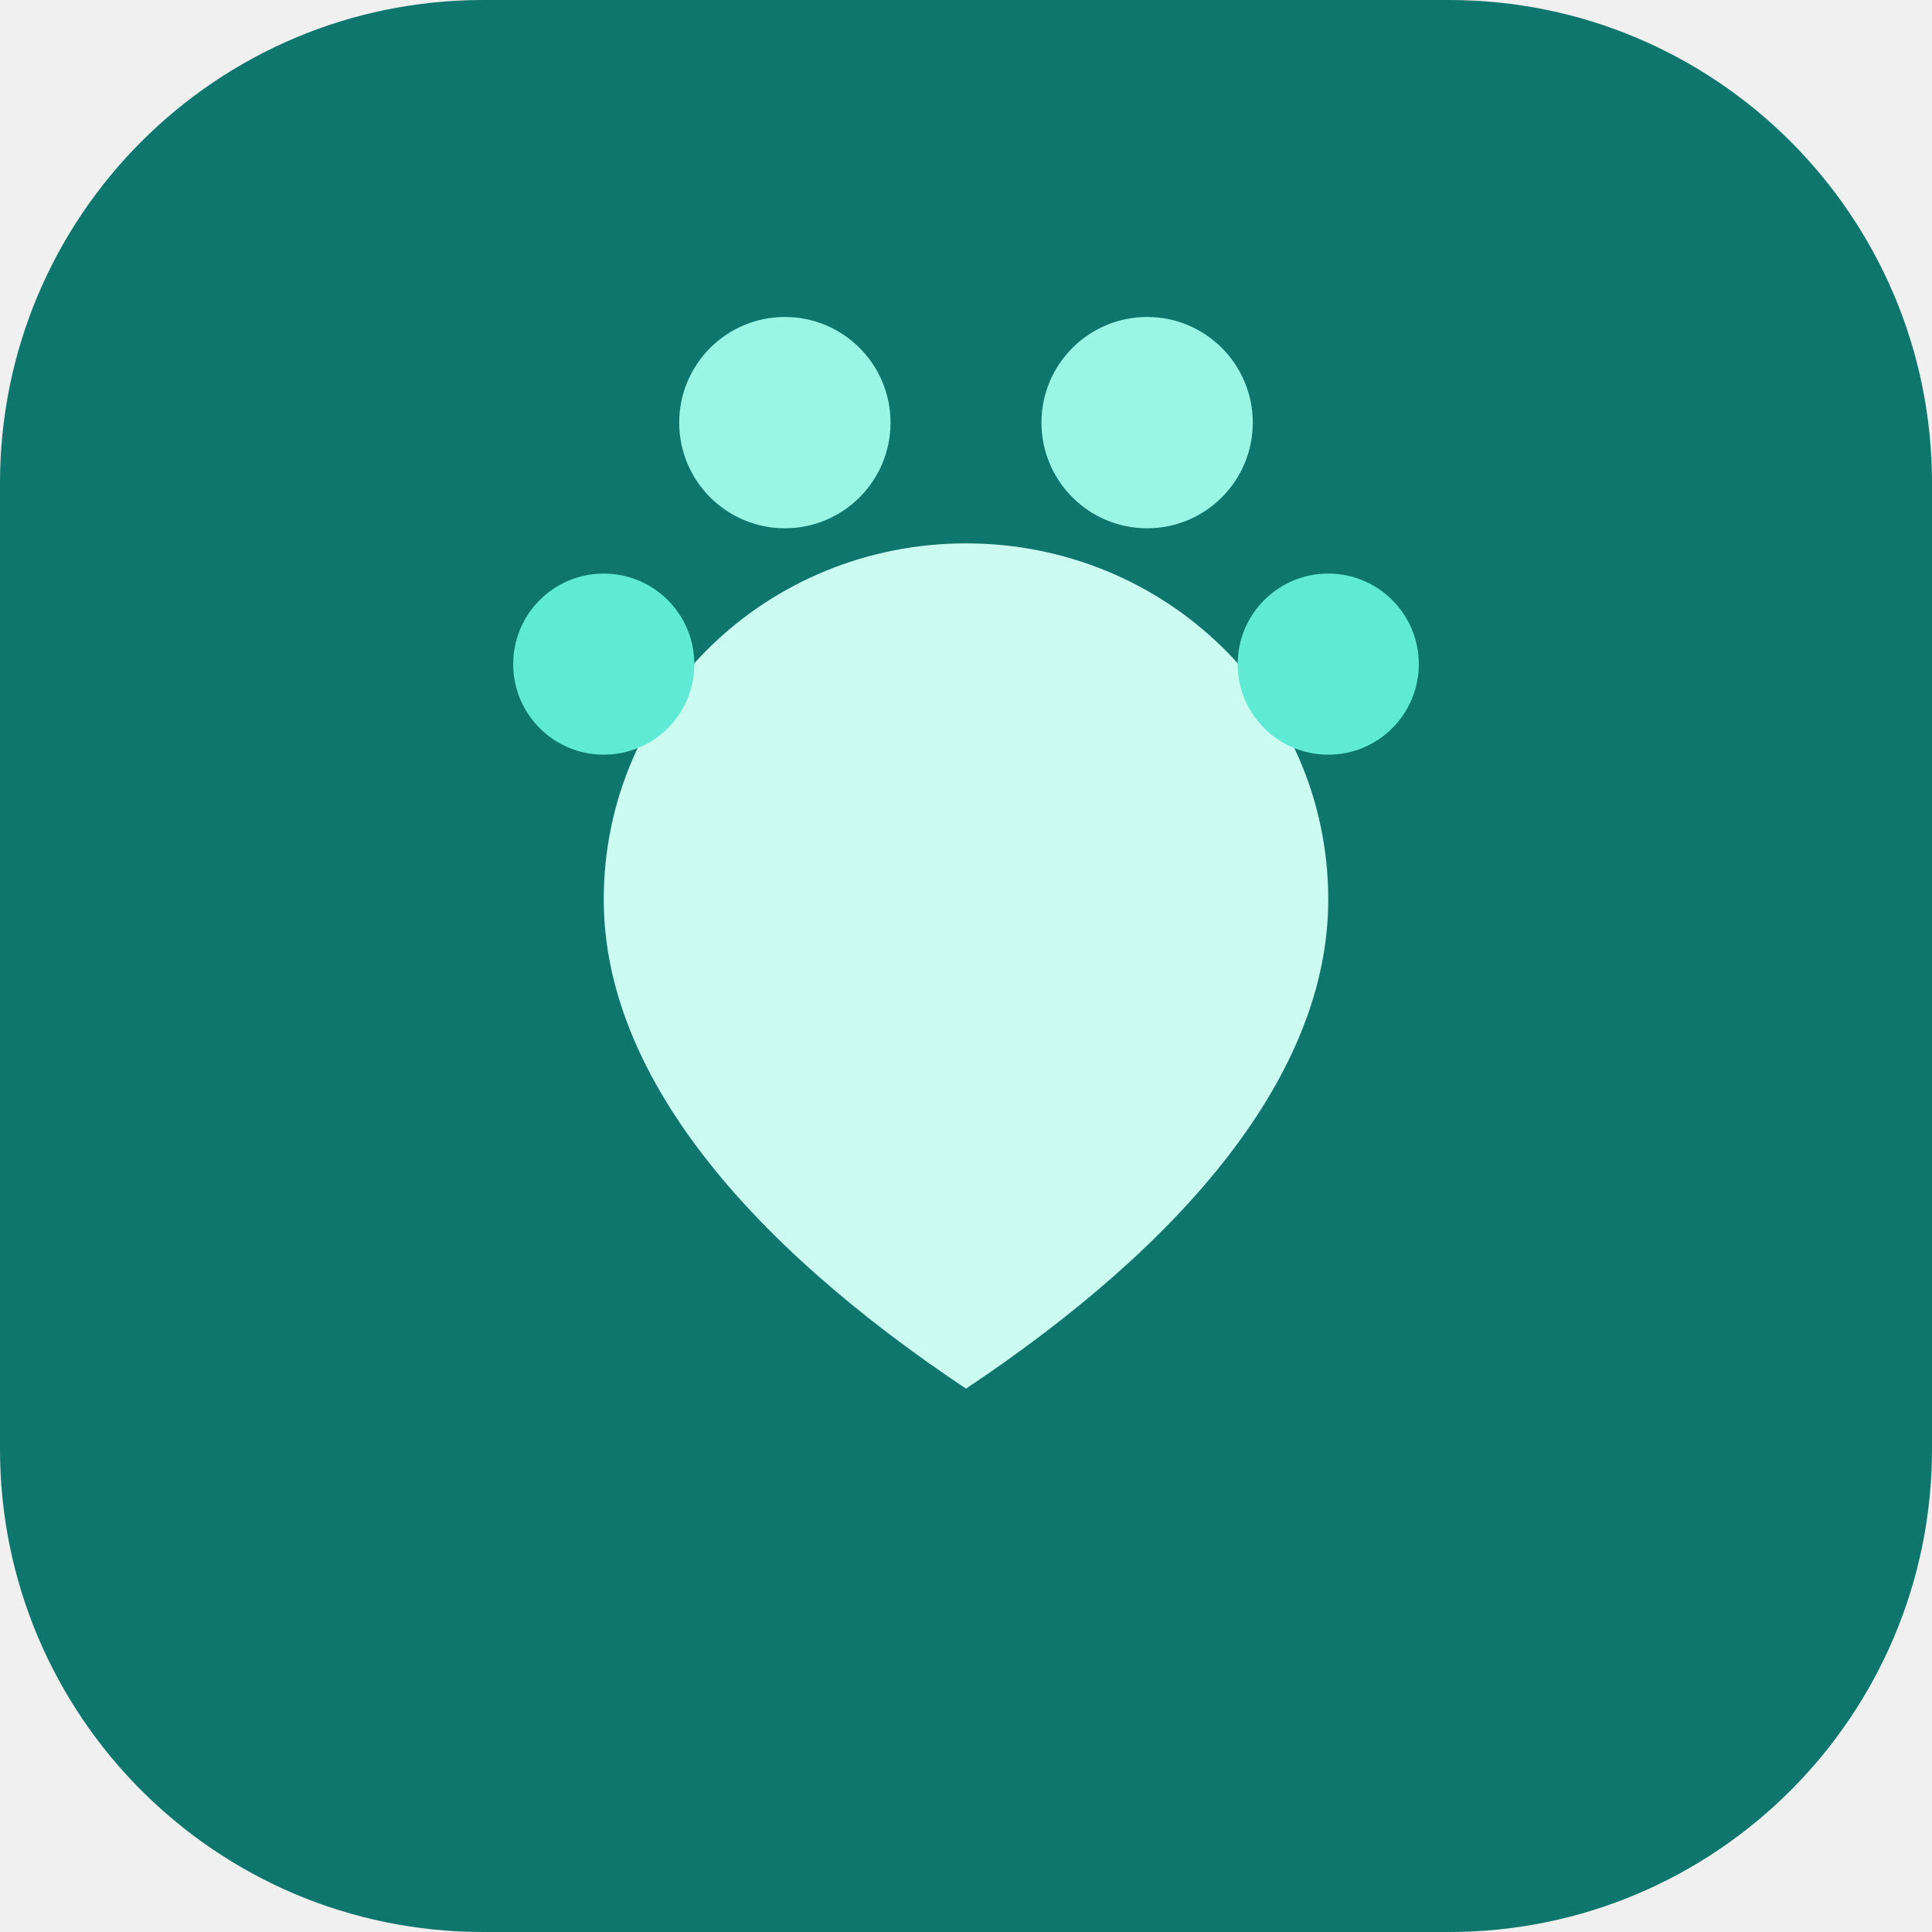
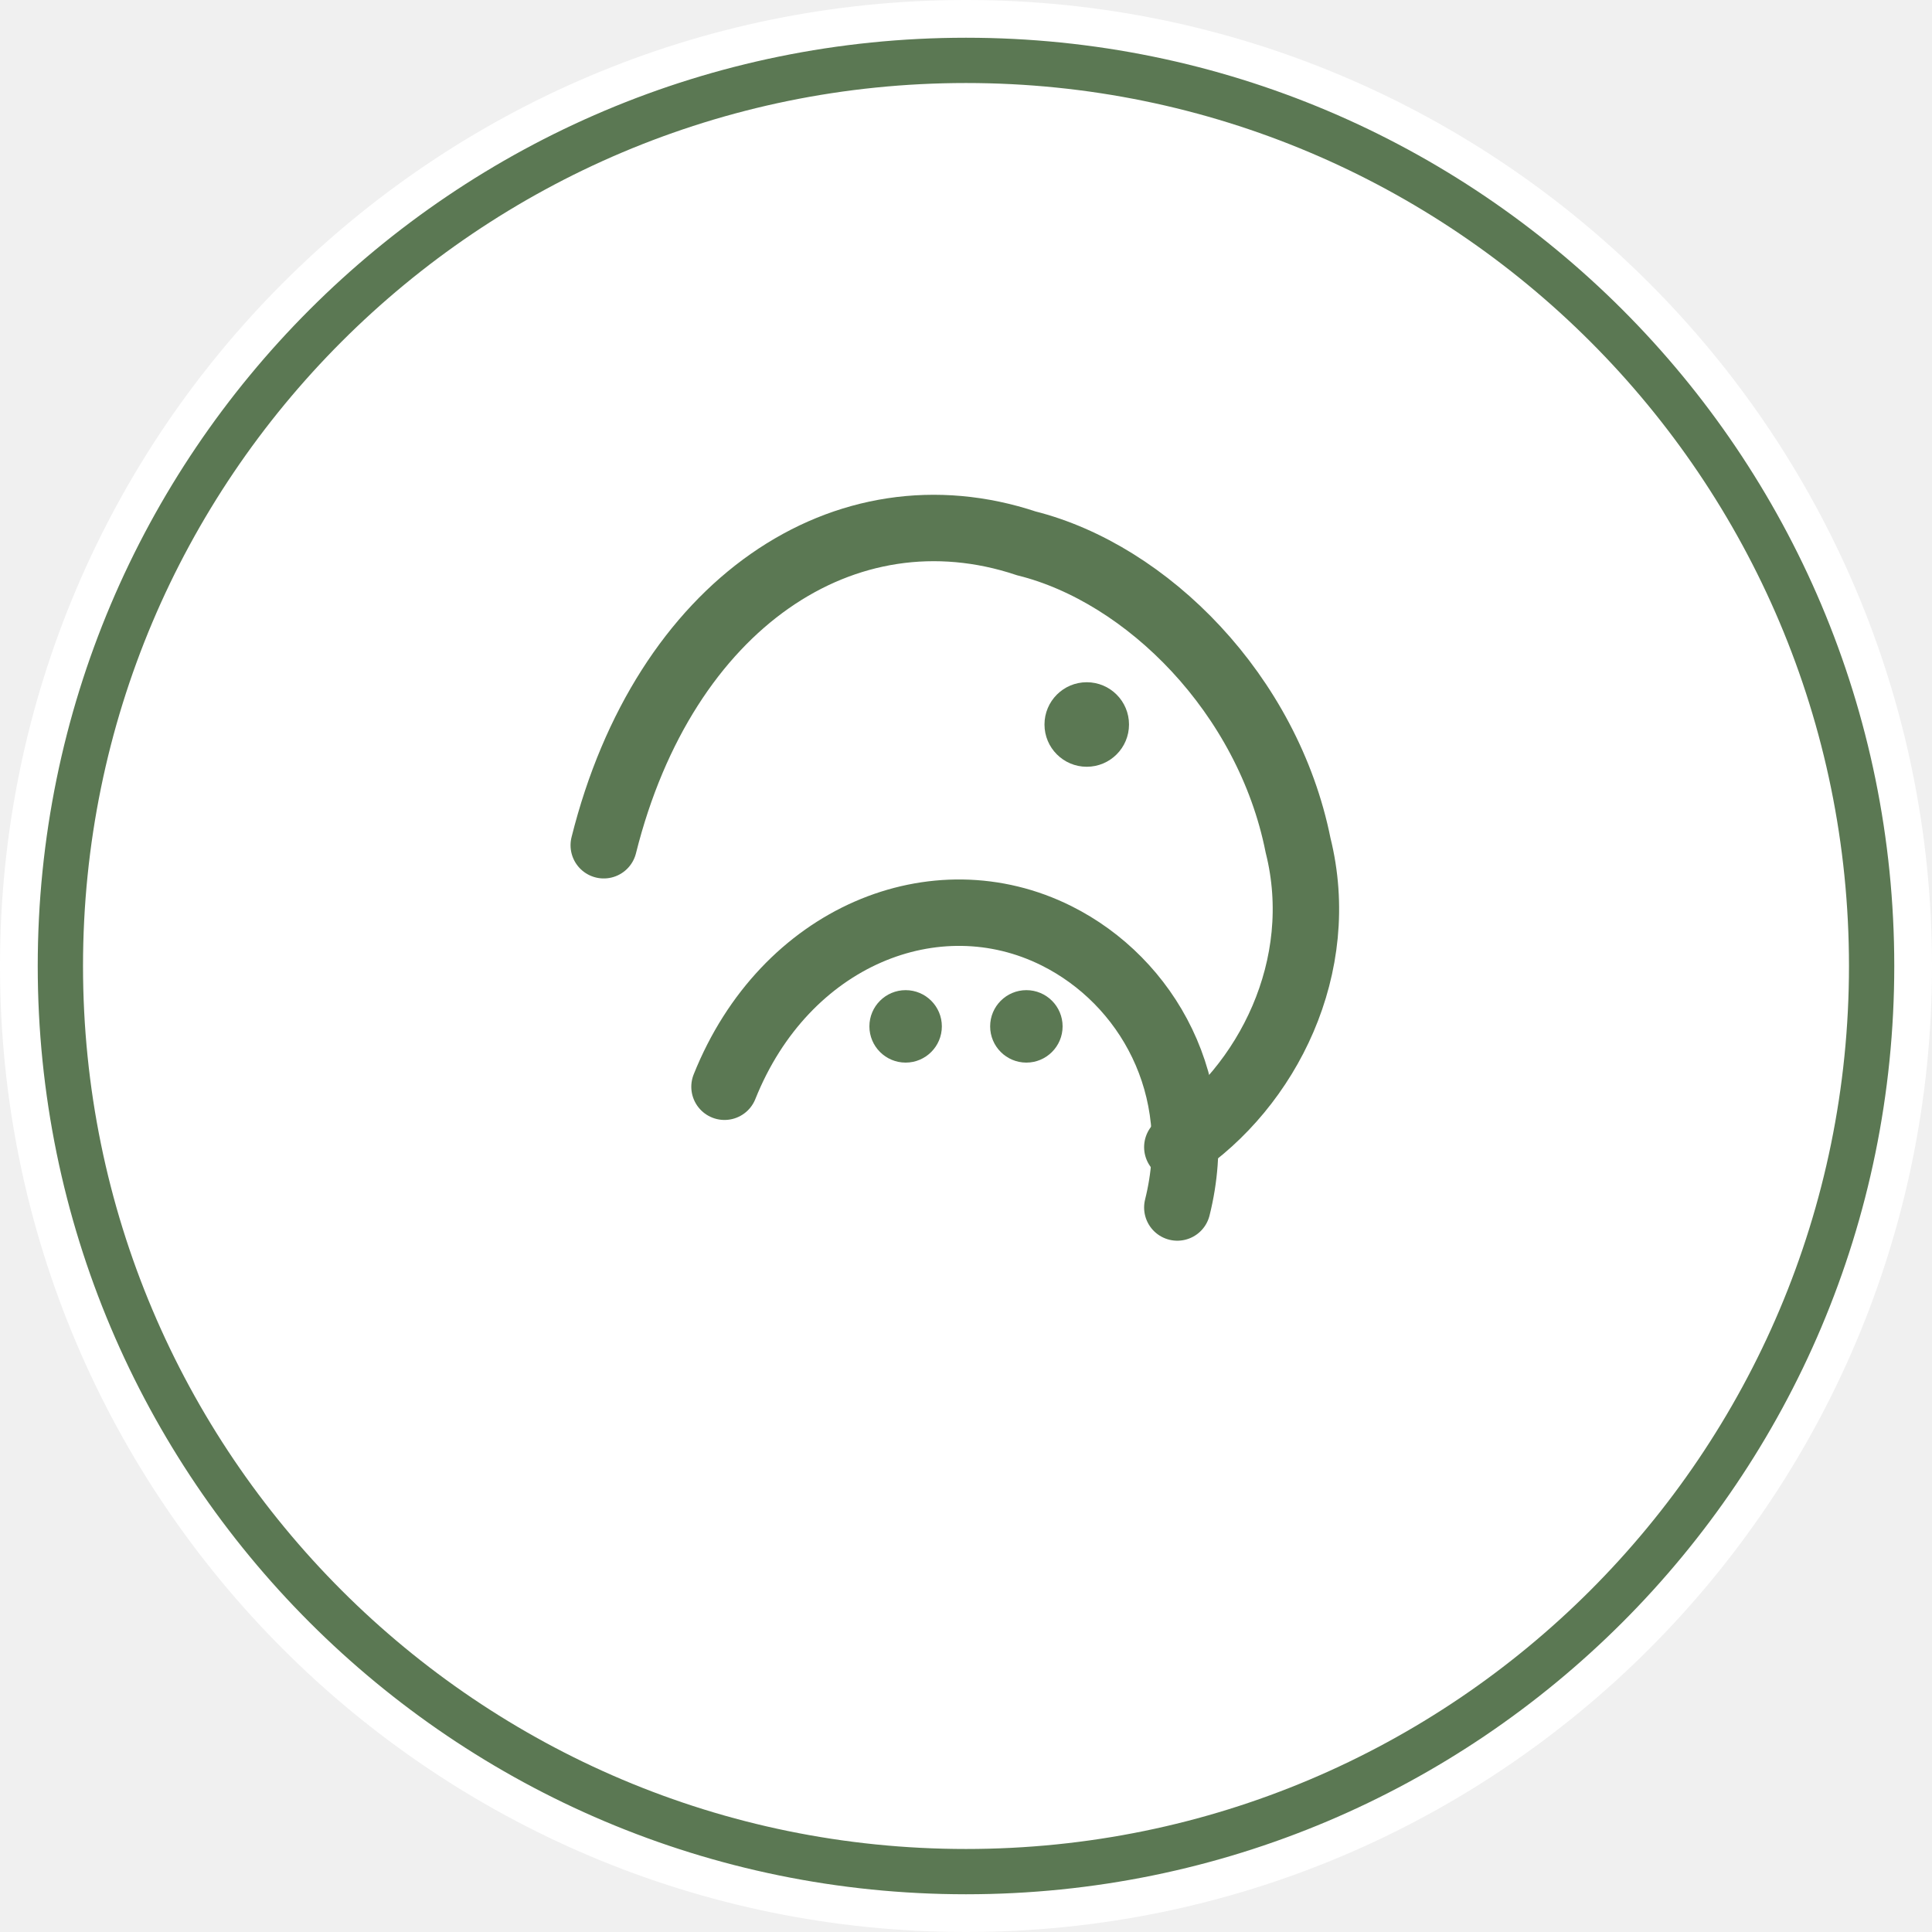
<svg xmlns="http://www.w3.org/2000/svg" viewBox="0 0 64 64" fill="none">
-   <rect width="64" height="64" rx="16" fill="#0F766E" />
-   <path d="M32 46c-7.2-4.8-12-10.4-12-16.2C20 23.2 25.4 18 32 18s12 5.2 12 11.8C44 35.6 39.2 41.2 32 46z" fill="#CCFBF1" />
-   <circle cx="26" cy="14" r="3.5" fill="#99F6E4" />
-   <circle cx="38" cy="14" r="3.5" fill="#99F6E4" />
-   <circle cx="20" cy="22" r="3" fill="#5EEAD4" />
-   <circle cx="44" cy="22" r="3" fill="#5EEAD4" />
+   <circle cx="32" cy="32" r="32" fill="#FFFFFF" />
+   <circle cx="32" cy="32" r="30" stroke="#5B7853" stroke-width="1.5" fill="#FFFFFF" />
+   <path d="M20 28c2-8 8-12 14-10 4 1 8 5 9 10 1 4-1 8-4 10" stroke="#5B7853" stroke-width="2.2" stroke-linecap="round" fill="none" />
+   <path d="M24 36c2-5 7-7 11-5 3 1.5 5 5 4 9" stroke="#5B7853" stroke-width="2.2" stroke-linecap="round" fill="none" />
+   <circle cx="36" cy="24" r="1.4" fill="#5B7853" />
+   <circle cx="30" cy="34" r="1.2" fill="#5B7853" />
+   <circle cx="34" cy="34" r="1.2" fill="#5B7853" />
</svg>
